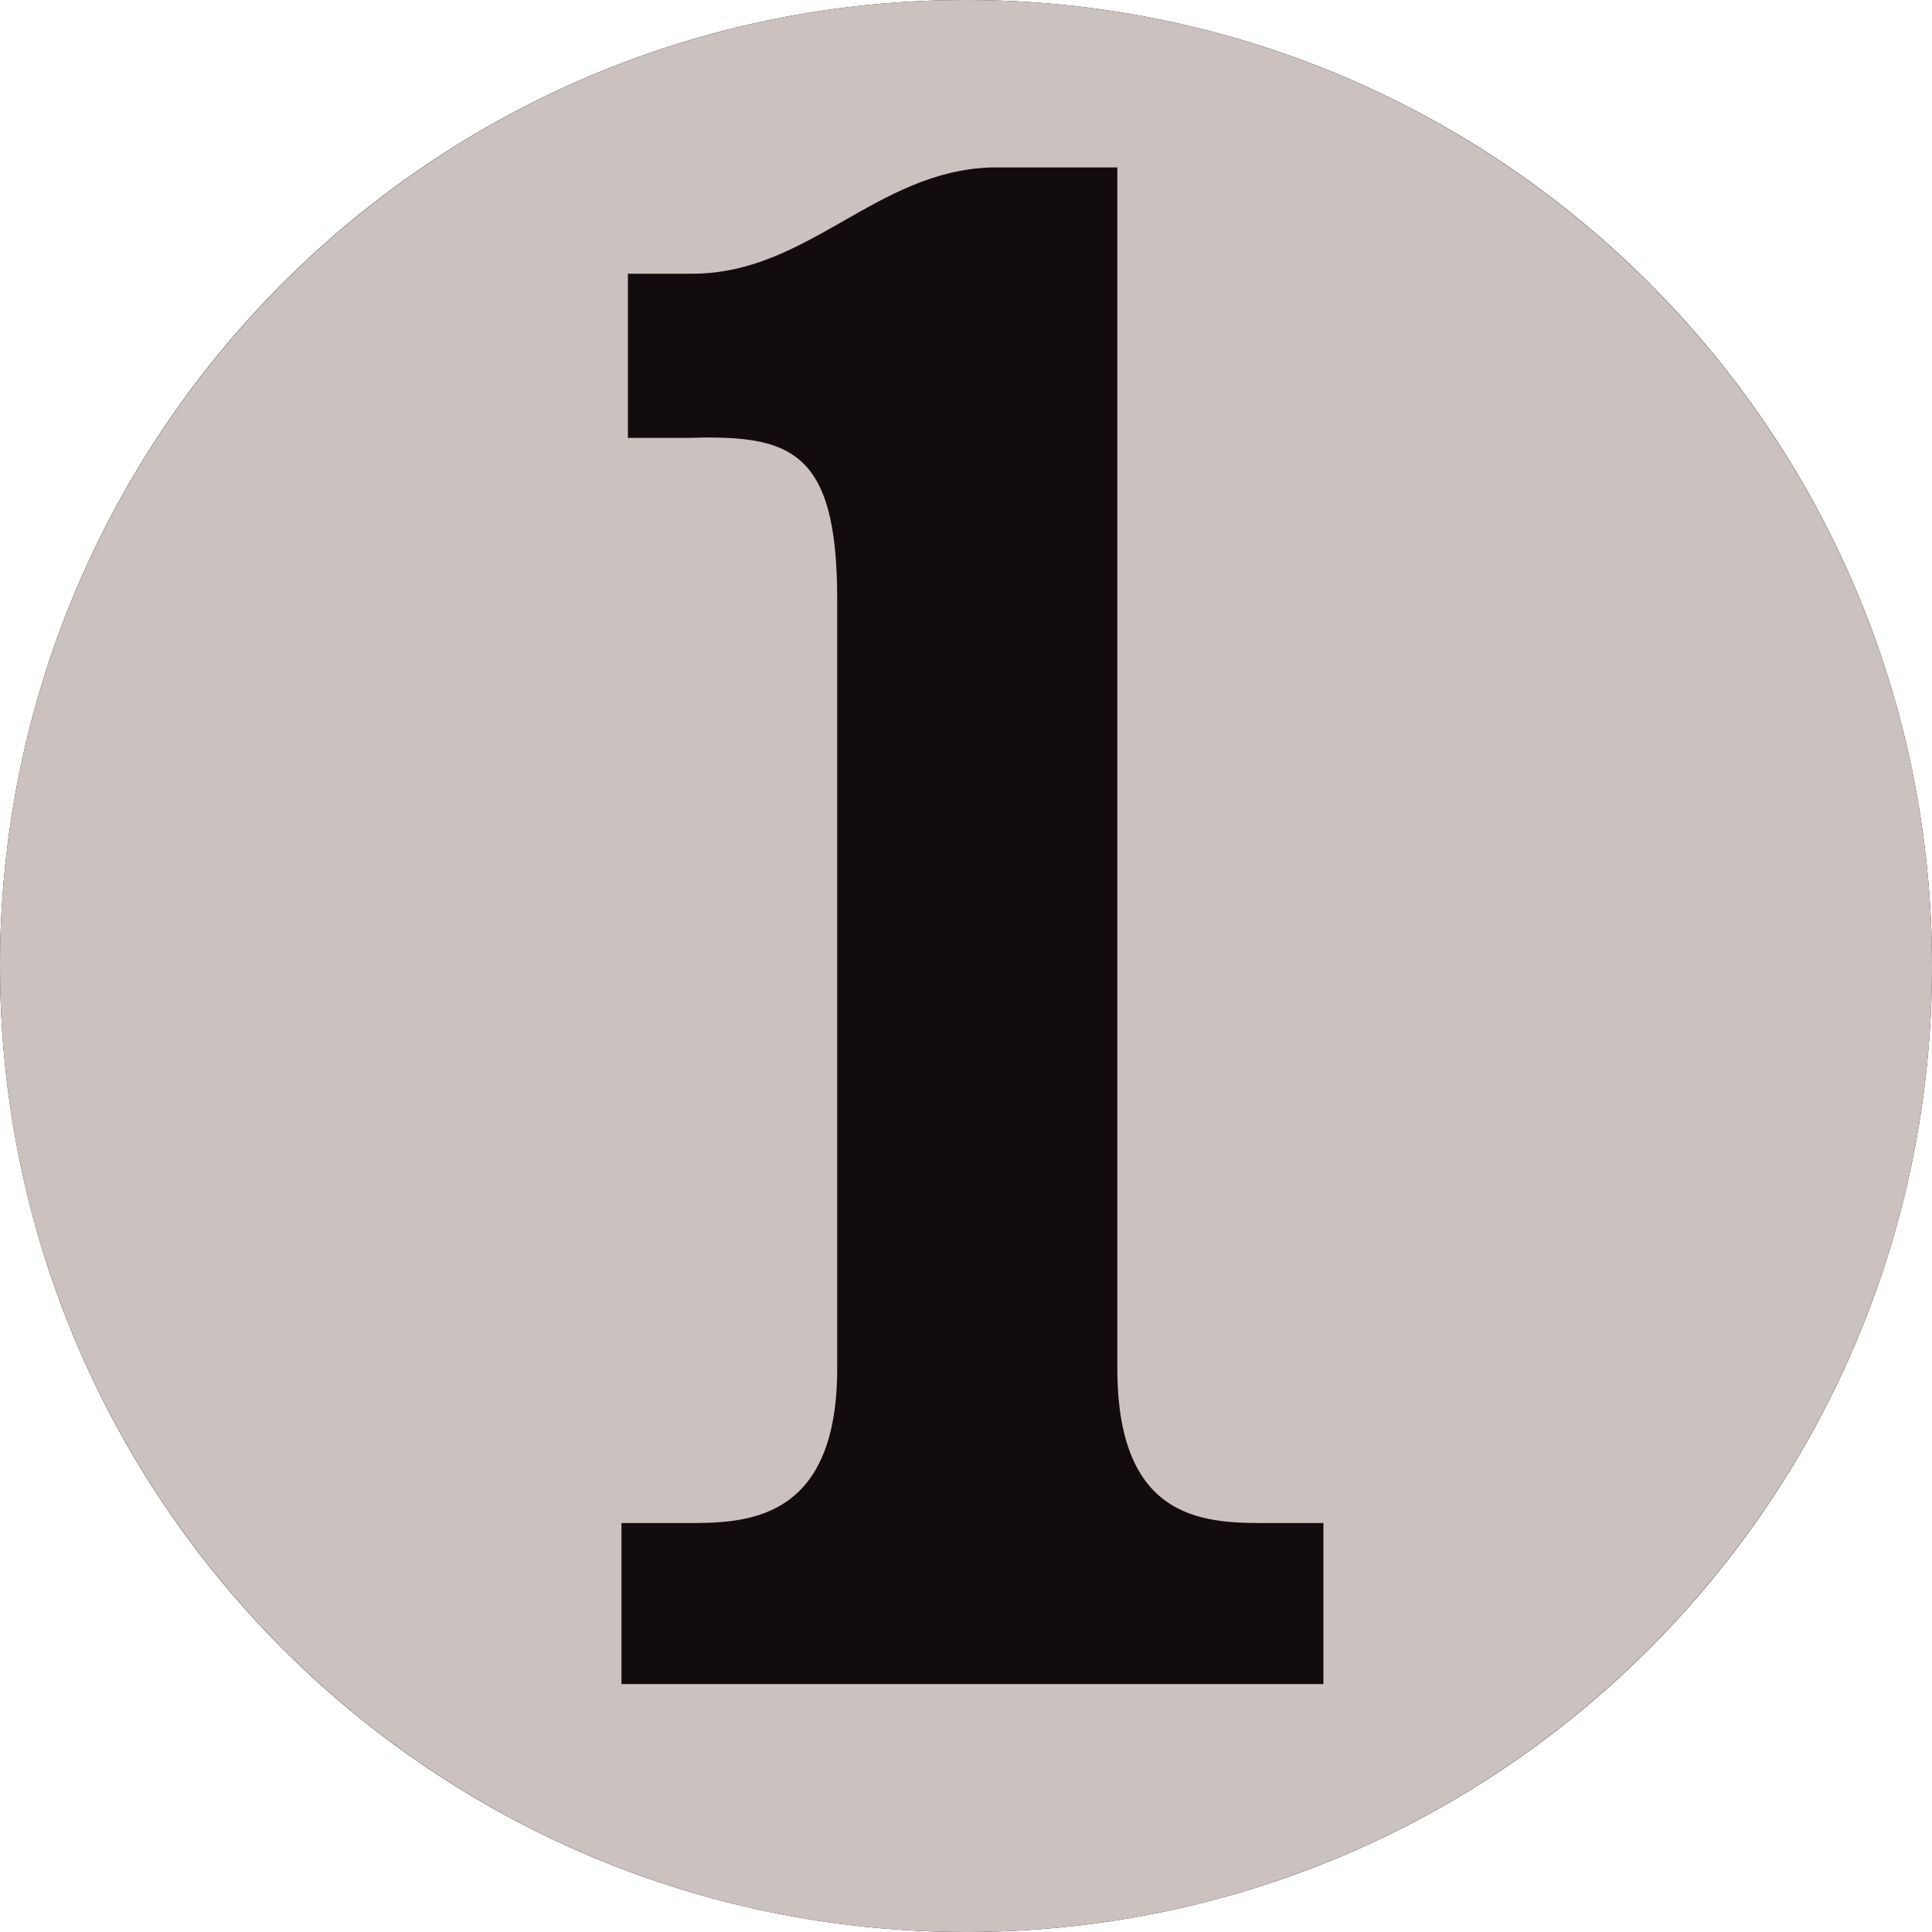
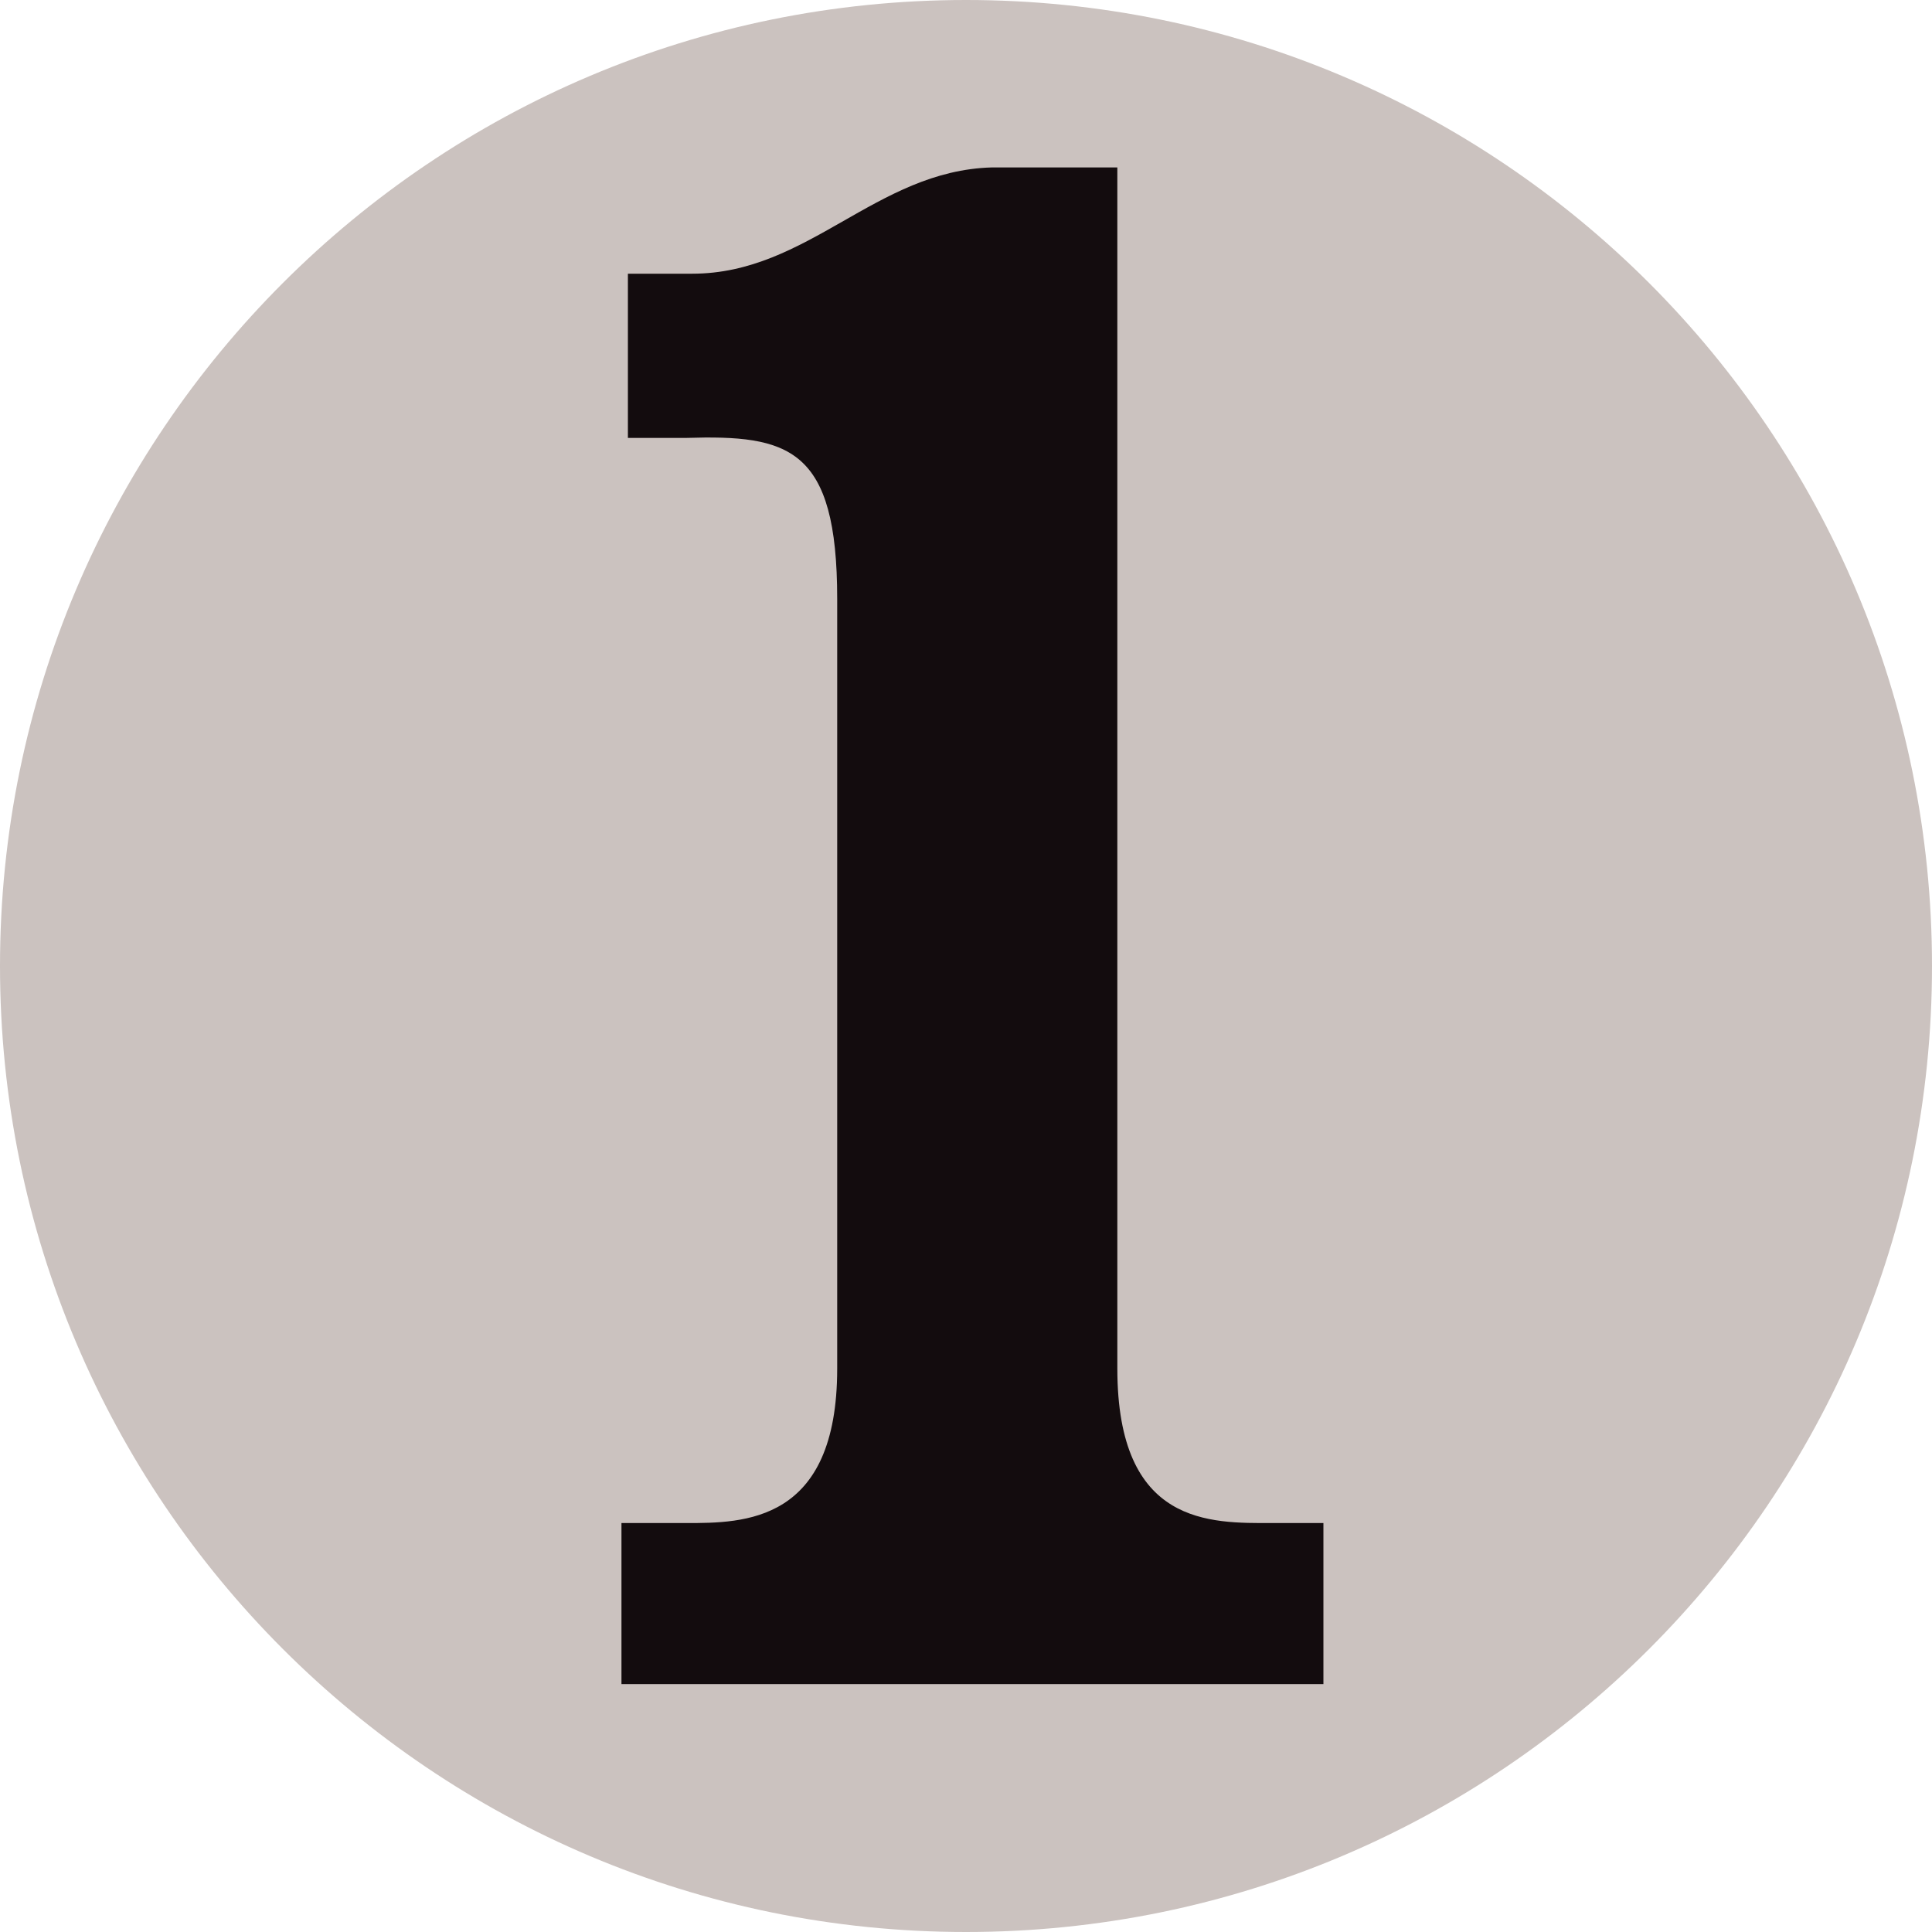
- <svg xmlns="http://www.w3.org/2000/svg" width="100%" height="100%" viewBox="0 0 600 600" version="1.1" xml:space="preserve" style="fill-rule:evenodd;clip-rule:evenodd;stroke-linejoin:round;stroke-miterlimit:2;">
-   <circle cx="300" cy="300" r="300" style="fill:rgb(19,12,14);" />
-   <path d="M300,0C465.575,0 600,134.425 600,300C600,465.575 465.575,600 300,600C134.425,600 0,465.575 0,300C0,134.425 134.425,0 300,0ZM347,52L347,425C347,474 376,473 395,473L411,473L411,523L193,523L193,473L213,473C231,473 260,473 260,425L260,186C260,139 245,135 213,136L195,136L195,85L215,85C251,85 272,53 308,52L347,52Z" style="fill:rgb(203,194,191);" />
+ <svg xmlns="http://www.w3.org/2000/svg" version="1.1" width="600" height="600">
+   <circle cx="300" cy="300" r="300" fill="#cbc2bf" />
+   <path d="m347 52 0 373c0 49 29 48 48 48l16 0 0 50-218 0 0-50 20 0c18 0 47 0 47-48l0-239c0-47-15-51-47-50l-18 0 0-51 20 0c36 0 57-32 93-33z" fill="#130c0e" />
</svg>
